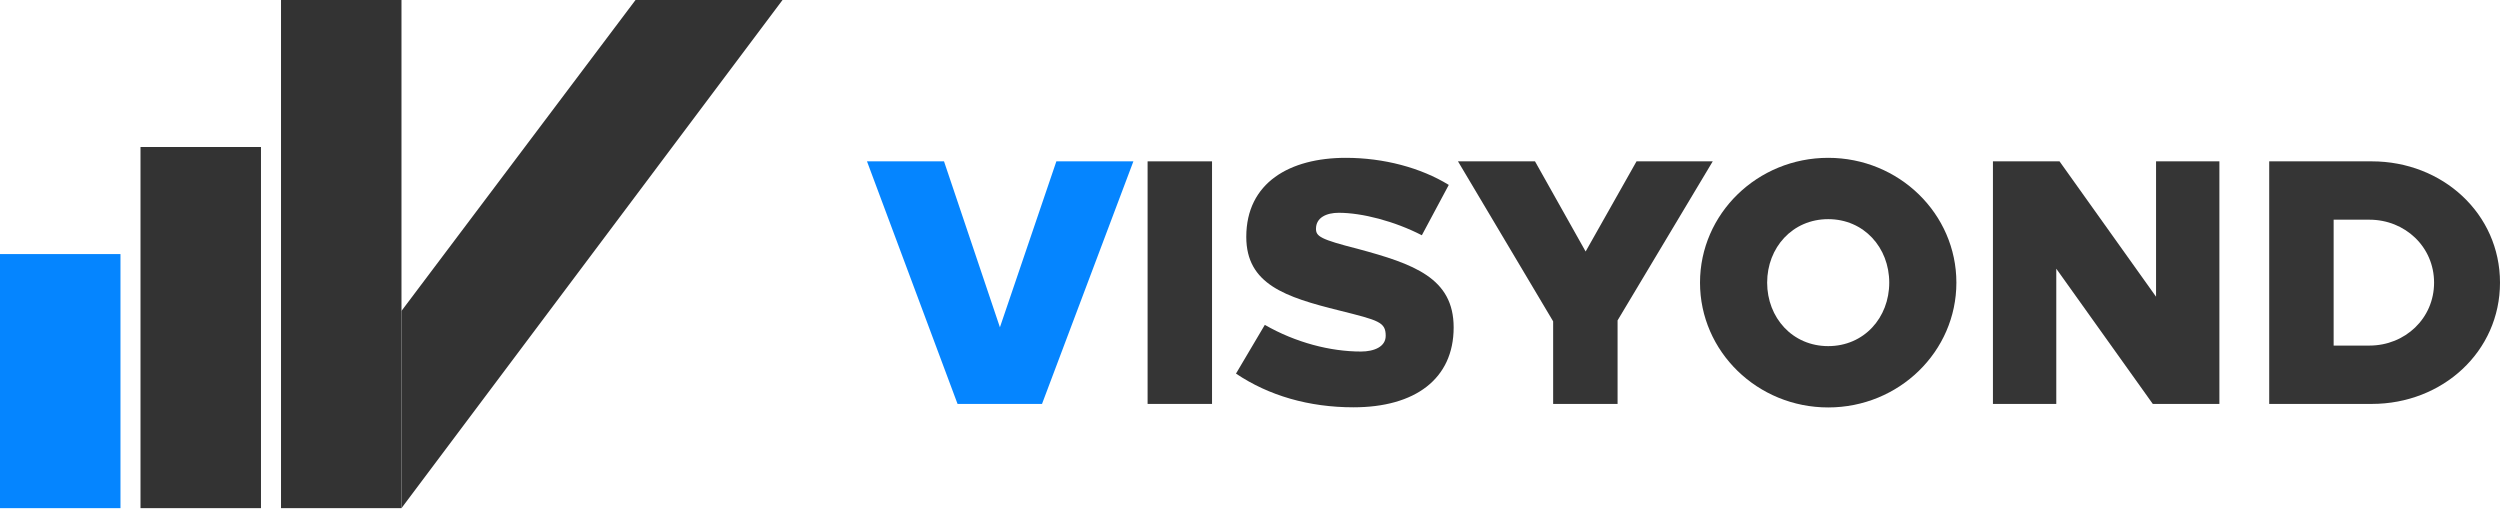
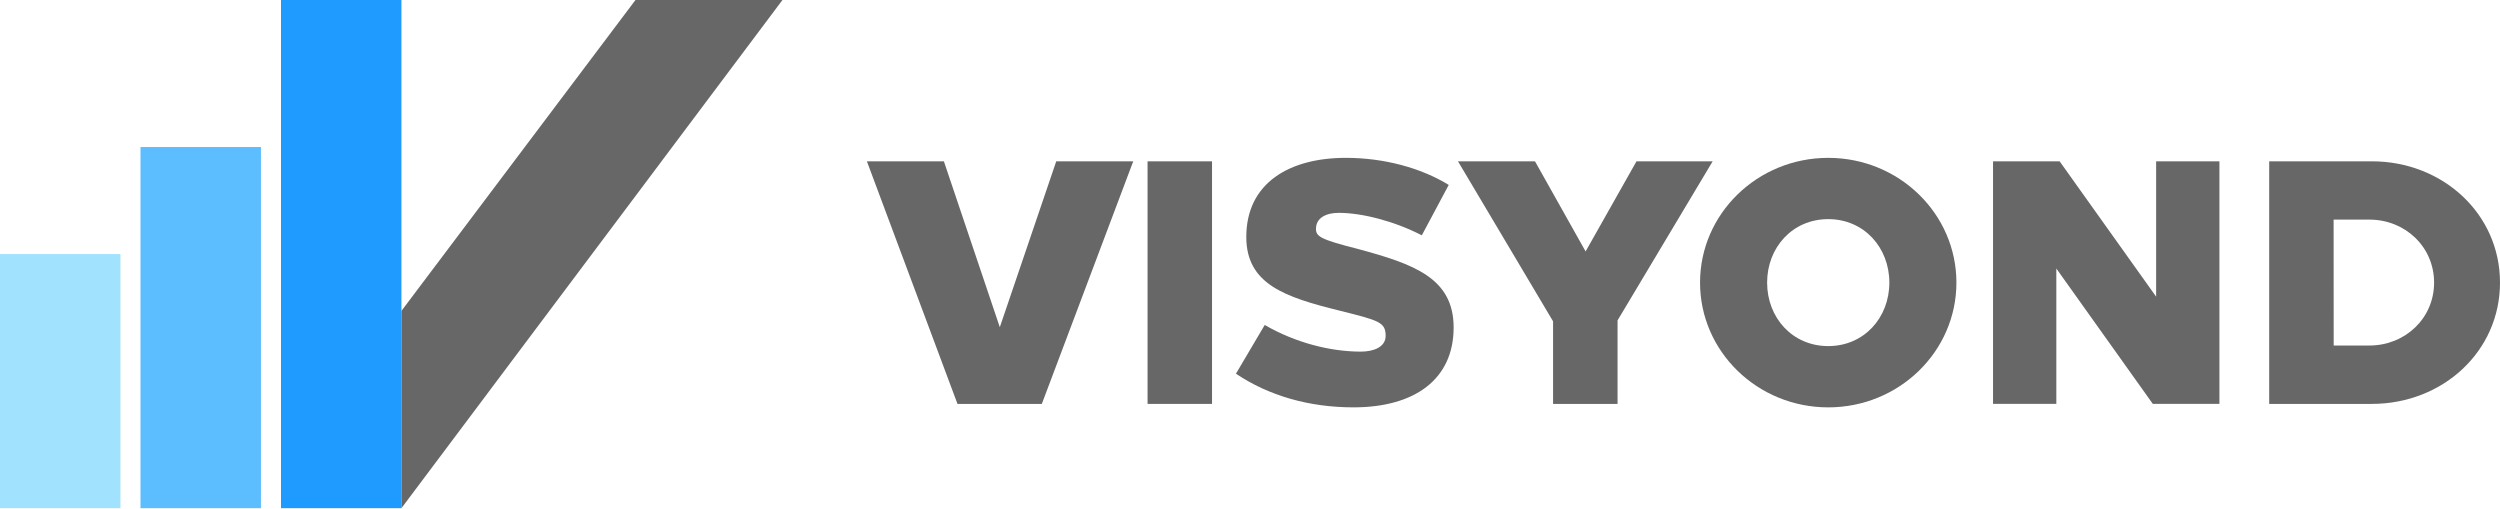
- <svg xmlns="http://www.w3.org/2000/svg" version="1.1" id="Layer_1" x="0px" y="0px" viewBox="0 0 1846.9 375.4" style="enable-background:new 0 0 1846.9 375.4;" xml:space="preserve">
-   <style type="text/css">
- 	.st0{fill:#0585FF;}
- 	.st1{fill:#333333;}
- 	.st2{fill:#353535;}
- </style>
-   <rect y="187.7" class="st0" width="89" height="187.7" />
-   <rect x="103.8" y="108.6" class="st1" width="89" height="266.8" />
-   <g>
-     <rect x="207.6" class="st1" width="89" height="375.4" />
-     <polygon class="st1" points="296.6,375.4 296.6,229.7 469.5,0 578.1,0  " />
-   </g>
-   <g>
-     <path class="st2" d="M994.2,116.6c28.1,0,55.4,7.3,76.1,20l-19.9,37.2c-20.2-10.4-44.1-16.6-61.4-16.6c-9,0-16.8,3.5-16.8,11.8   c0,5.6,3.2,7.8,30.7,14.8c41.5,11.2,71,21.5,71,58.1c0,38.1-28.6,59-74,59c-32.9,0-62.6-8.6-86.8-24.9l21.3-36   c22.8,13.1,48.4,19.7,71,19.7c9.7,0,18.3-3.5,18.3-11.6c0-10.2-5.1-11.4-34.2-18.7c-39.9-9.9-68.8-19.4-68.8-54.4   C920.7,134.9,952.9,116.6,994.2,116.6L994.2,116.6z" />
-   </g>
-   <g>
-     <path class="st2" d="M1752.2,119.2c52.3,0,94.7,38.7,94.7,89.6c0,50.9-42.4,89.6-94.7,89.6h-75.8V119.2L1752.2,119.2z M1724,255.3   h26.4c26.4,0,47.8-20.1,47.8-46.5c0-26.4-21.4-46.5-47.8-46.5H1724L1724,255.3z" />
-   </g>
-   <g>
-     <path class="st2" d="M1590.4,298.4l-71.3-99.9v99.9h-46.8V119.2h49.2l71.3,100v-100h46.8v179.2H1590.4z" />
-   </g>
-   <g>
-     <path class="st2" d="M1445.3,208.8c0,50.9-42.4,92.2-94.7,92.2c-52.3,0-94.7-41.3-94.7-92.2c0-50.9,42.4-92.2,94.7-92.2   C1402.9,116.6,1445.3,157.9,1445.3,208.8z M1305.5,208.8c0,25.9,18.7,46.9,45.1,46.9c26.5,0,45.1-21,45.1-46.9   c0-25.9-18.7-46.9-45.1-46.9C1324.2,161.9,1305.5,182.9,1305.5,208.8z" />
-   </g>
-   <g>
-     <path class="st2" d="M1195,298.4h-47.6v-61l-70.3-118.2h56.9l37.4,66.6l37.6-66.6h56.3L1195,236.7V298.4z" />
-   </g>
-   <g>
-     <path class="st2" d="M847.8,298.4V119.2h47.6v179.2H847.8z" />
-   </g>
-   <g>
-     <path class="st0" d="M707.4,298.4l-66.9-179.2h56.9l41.3,122.6l41.7-122.6h56.9l-67.5,179.2H707.4z" />
-   </g>
+ <svg xmlns="http://www.w3.org/2000/svg" id="Layer_1" data-name="Layer 1" viewBox="0 0 1846.92 375.43">
+   <defs>
+     <style>.cls-1{fill:#a1e2ff;}.cls-2{fill:#5cbdff;}.cls-3{fill:#1f9aff;}.cls-4{fill:#676768;}</style>
+   </defs>
+   <rect class="cls-1" y="187.71" width="88.98" height="187.72" />
+   <rect class="cls-2" x="103.8" y="108.62" width="88.98" height="266.81" />
+   <rect class="cls-3" x="207.59" width="88.98" height="375.43" />
+   <polygon class="cls-4" points="296.57 375.43 296.57 229.69 469.47 0 578.06 0 296.57 375.43" />
+   <path class="cls-4" d="M994.19,116.61c28.1,0,55.36,7.31,76.09,20l-19.89,37.24c-20.18-10.43-44.06-16.61-61.43-16.6-9,0-16.76,3.52-16.76,11.83,0,5.59,3.19,7.78,30.7,14.76,41.52,11.21,71,21.48,71,58.1,0,38.15-28.56,59-74,59-32.88,0-62.63-8.63-86.83-24.86l21.27-36c22.78,13.15,48.43,19.68,71,19.69,9.72,0,18.33-3.52,18.33-11.64,0-10.2-5.07-11.38-34.2-18.68-39.93-9.91-68.75-19.38-68.75-54.38,0-40.19,32.24-58.45,73.52-58.46Z" />
+   <path class="cls-4" d="M1752.22,119.17c52.3,0,94.7,38.72,94.7,89.62s-42.4,89.6-94.7,89.6h-75.81V119.19Zm-28.17,136.09h26.39c26.39,0,47.79-20.09,47.79-46.5s-21.4-46.52-47.79-46.52H1724Z" />
+   <path class="cls-4" d="M1590.42,298.37l-71.27-100v100h-46.76V119.17h49.2l71.29,100v-100h46.76v179.2Z" />
+   <path class="cls-4" d="M1445.34,208.79c0,50.9-42.4,92.16-94.7,92.16s-94.7-41.26-94.7-92.16,42.4-92.17,94.7-92.17S1445.34,157.89,1445.34,208.79Zm-139.85,0c0,25.9,18.67,46.89,45.15,46.89s45.15-21,45.15-46.89-18.67-46.9-45.15-46.9S1305.49,182.89,1305.49,208.79Z" />
+   <path class="cls-4" d="M1195,298.39h-47.64v-61l-70.26-118.22H1134l37.39,66.58,37.6-66.58h56.27L1195,236.69Z" />
+   <path class="cls-4" d="M847.78,298.39V119.19h47.63v179.2Z" />
+   <path class="cls-4" d="M707.36,298.39,640.43,119.17h56.88l41.32,122.56,41.69-122.56H837.2L769.67,298.39Z" />
</svg>
